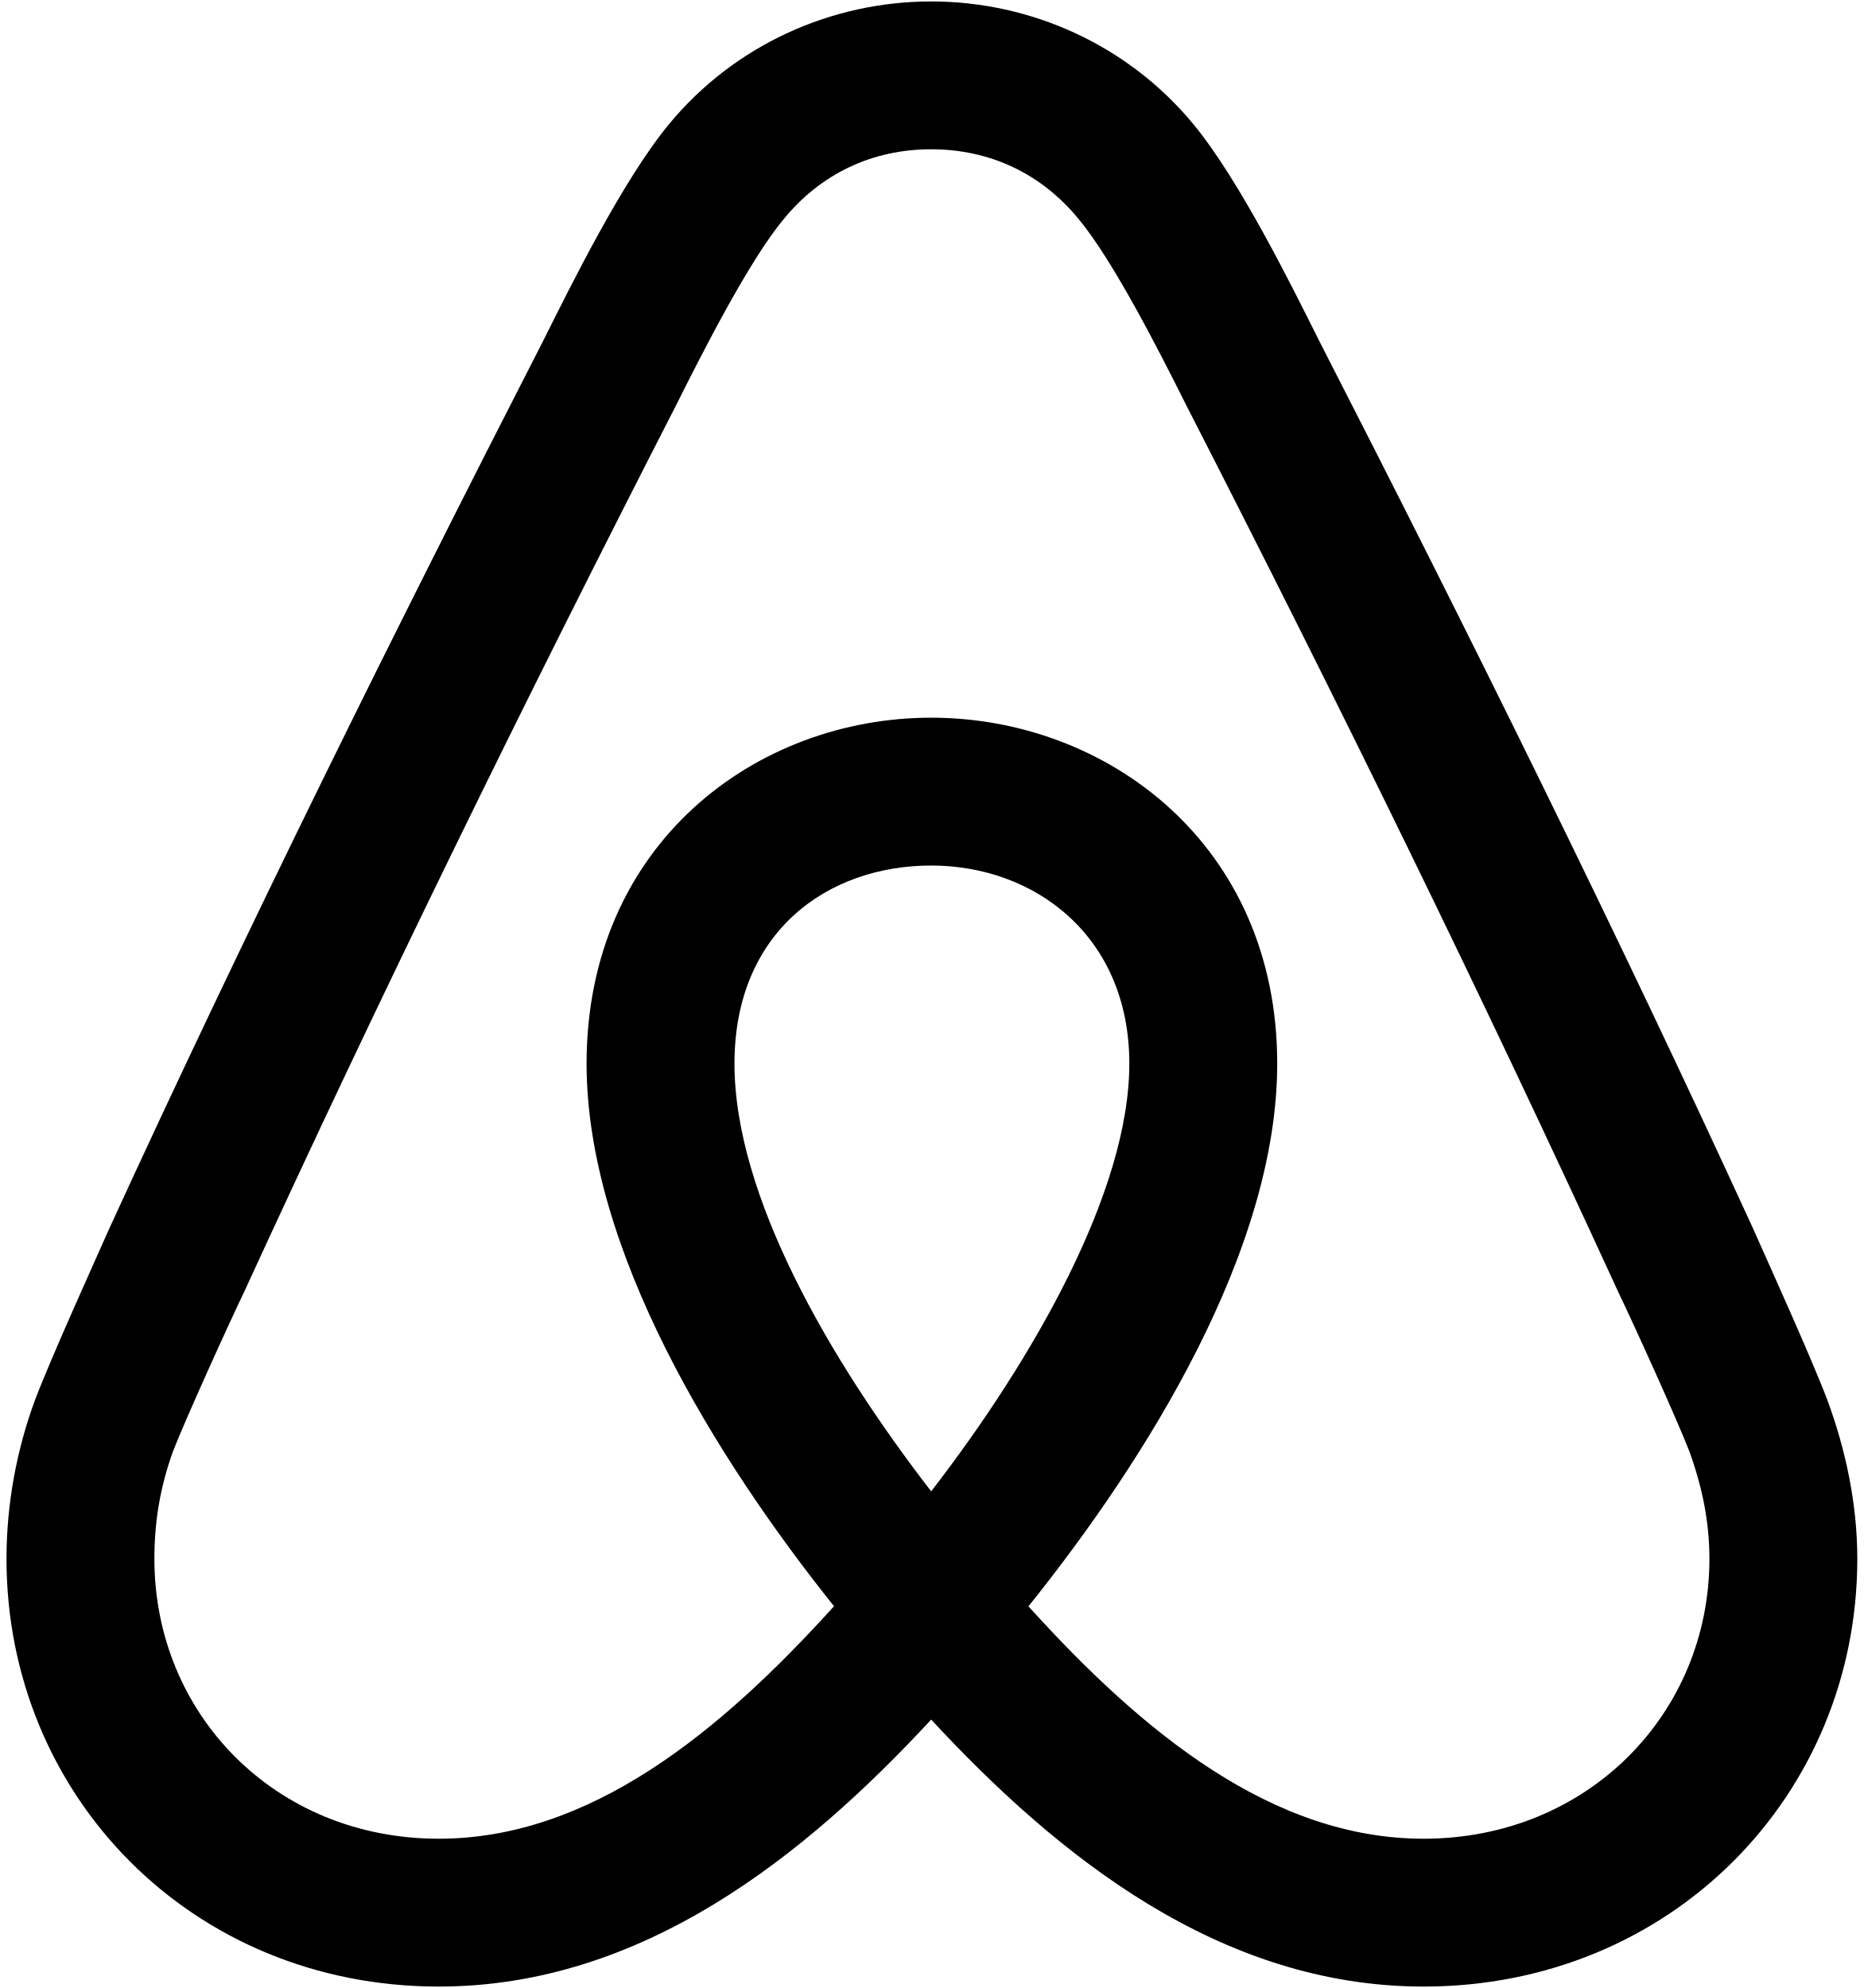
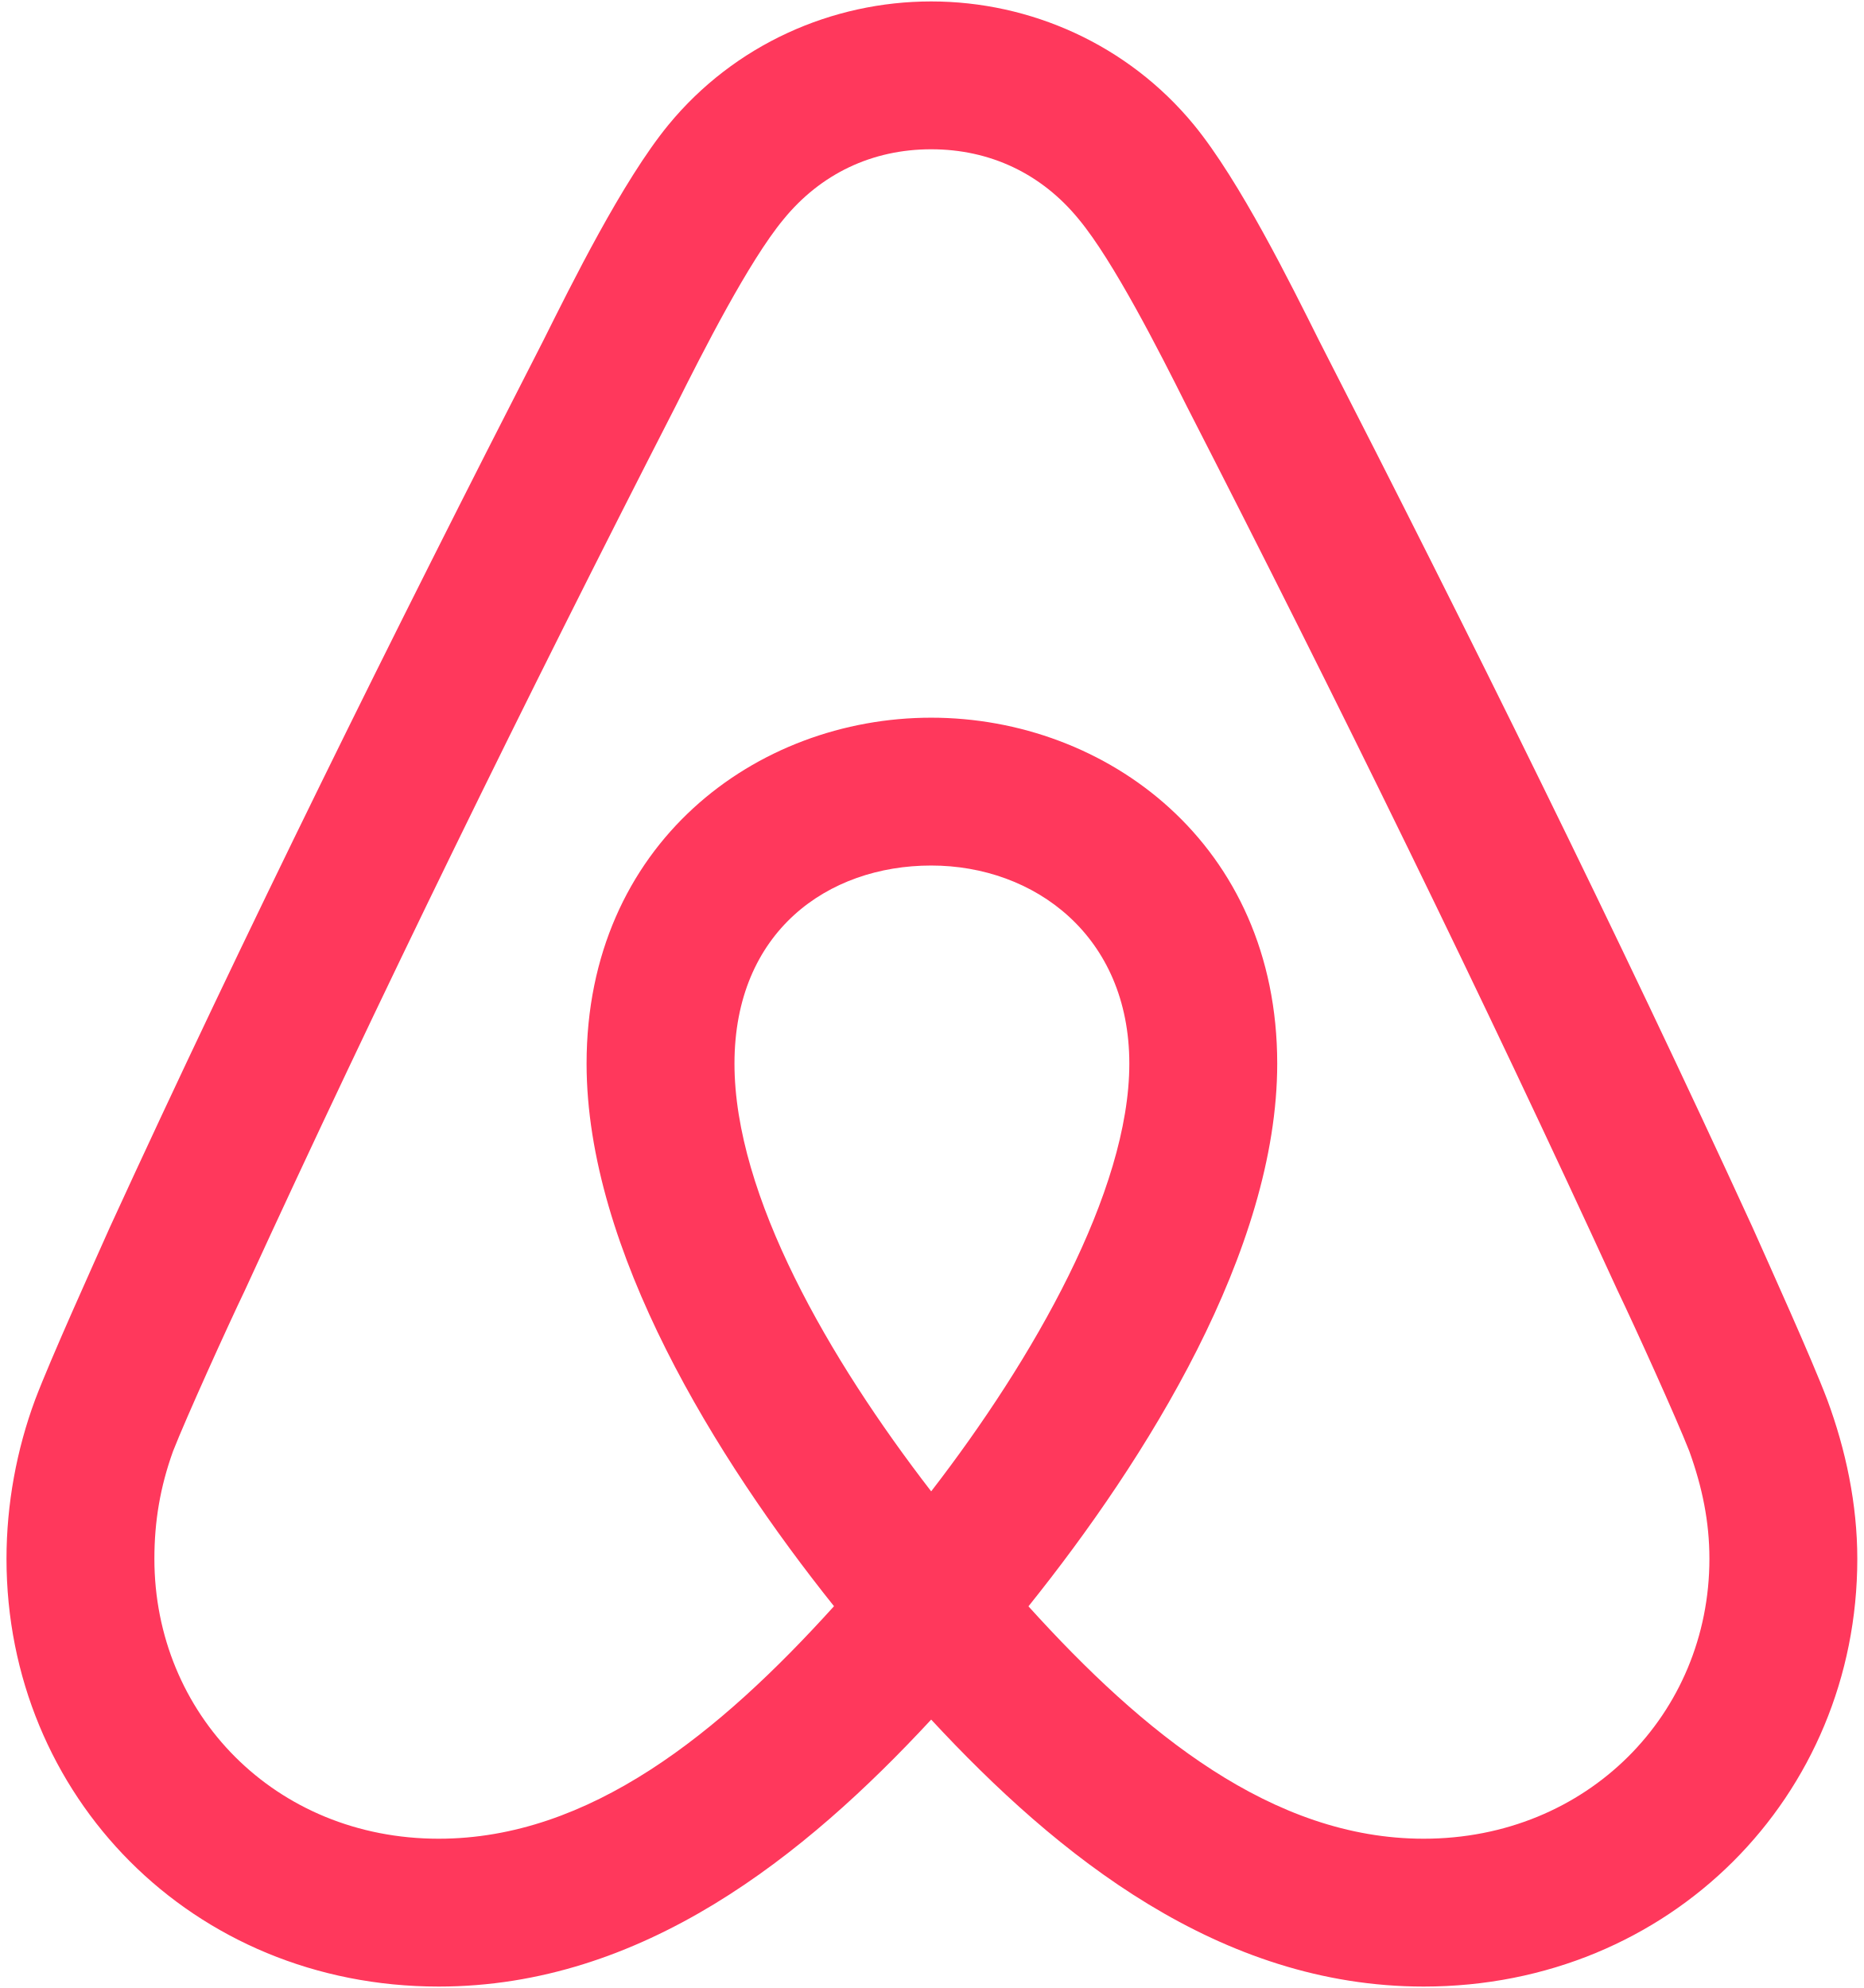
<svg xmlns="http://www.w3.org/2000/svg" fill="#FF385C" width="30" height="32" viewBox="0 0 1007 1080" style="display:block">
-   <path d="M949.278 666.715C875.957 506.859 795.615 344.664 713.713 184.809C698.893 155.177 670.813 98.253 645.852 67.841C609.971 24.173 556.93 0.78 503.109 0.78C449.288 0.78 396.247 24.173 360.366 67.841C335.406 98.253 307.325 155.177 292.505 184.809C210.603 344.664 130.262 506.859 56.94 666.715C47.58 687.769 24.96 737.675 16.38 760.289C6.239 787.581 0.779 817.213 0.779 846.845C0.779 975.509 101.401 1079.22 235.564 1079.22C346.326 1079.22 434.468 1008.26 503.109 934.18C571.751 1008.26 659.892 1079.22 770.655 1079.22C904.817 1079.22 1006.22 975.509 1006.22 846.845C1006.22 817.213 999.979 787.581 989.839 760.289C981.259 737.675 958.638 687.769 949.278 666.715ZM503.109 810.195C447.728 738.455 396.247 649.56 396.247 577.819C396.247 506.079 446.948 470.209 503.109 470.209C559.27 470.209 610.751 508.419 610.751 577.819C610.751 647.22 558.49 738.455 503.109 810.195ZM770.655 998.902C688.628 998.902 618.271 941.557 555.955 872.656C620.205 792.541 691.093 679.121 691.093 577.819C691.093 458.513 598.271 389.892 503.109 389.892C407.947 389.892 315.906 458.513 315.906 577.819C315.906 679.098 386.294 792.478 450.318 872.593C387.995 941.526 317.614 998.902 235.564 998.902C146.642 998.902 81.121 931.061 81.121 846.845C81.121 826.57 84.241 807.856 91.261 788.361C98.281 770.426 120.902 720.52 130.262 701.025C203.583 541.17 282.365 380.534 364.267 220.679C379.087 191.047 404.047 141.921 422.768 119.307C443.048 94.354 471.129 81.097 503.109 81.097C535.09 81.097 563.17 94.354 583.451 119.307C602.171 141.921 627.132 191.047 641.952 220.679C723.854 380.534 802.635 541.17 875.957 701.025C885.317 720.52 907.937 770.426 914.957 788.361C921.978 807.856 925.878 826.57 925.878 846.845C925.878 931.061 859.576 998.902 770.655 998.902Z" fill="currentcolor" />
+   <path d="M949.278 666.715C875.957 506.859 795.615 344.664 713.713 184.809C698.893 155.177 670.813 98.253 645.852 67.841C609.971 24.173 556.93 0.78 503.109 0.78C449.288 0.78 396.247 24.173 360.366 67.841C335.406 98.253 307.325 155.177 292.505 184.809C210.603 344.664 130.262 506.859 56.94 666.715C47.58 687.769 24.96 737.675 16.38 760.289C6.239 787.581 0.779 817.213 0.779 846.845C0.779 975.509 101.401 1079.22 235.564 1079.22C346.326 1079.22 434.468 1008.26 503.109 934.18C571.751 1008.26 659.892 1079.22 770.655 1079.22C904.817 1079.22 1006.22 975.509 1006.22 846.845C1006.22 817.213 999.979 787.581 989.839 760.289C981.259 737.675 958.638 687.769 949.278 666.715ZM503.109 810.195C447.728 738.455 396.247 649.56 396.247 577.819C396.247 506.079 446.948 470.209 503.109 470.209C559.27 470.209 610.751 508.419 610.751 577.819C610.751 647.22 558.49 738.455 503.109 810.195ZM770.655 998.902C688.628 998.902 618.271 941.557 555.955 872.656C620.205 792.541 691.093 679.121 691.093 577.819C691.093 458.513 598.271 389.892 503.109 389.892C407.947 389.892 315.906 458.513 315.906 577.819C315.906 679.098 386.294 792.478 450.318 872.593C387.995 941.526 317.614 998.902 235.564 998.902C146.642 998.902 81.121 931.061 81.121 846.845C81.121 826.57 84.241 807.856 91.261 788.361C98.281 770.426 120.902 720.52 130.262 701.025C203.583 541.17 282.365 380.534 364.267 220.679C379.087 191.047 404.047 141.921 422.768 119.307C443.048 94.354 471.129 81.097 503.109 81.097C535.09 81.097 563.17 94.354 583.451 119.307C602.171 141.921 627.132 191.047 641.952 220.679C723.854 380.534 802.635 541.17 875.957 701.025C885.317 720.52 907.937 770.426 914.957 788.361C921.978 807.856 925.878 826.57 925.878 846.845C925.878 931.061 859.576 998.902 770.655 998.902Z" fill="#FF385C" />
</svg>
